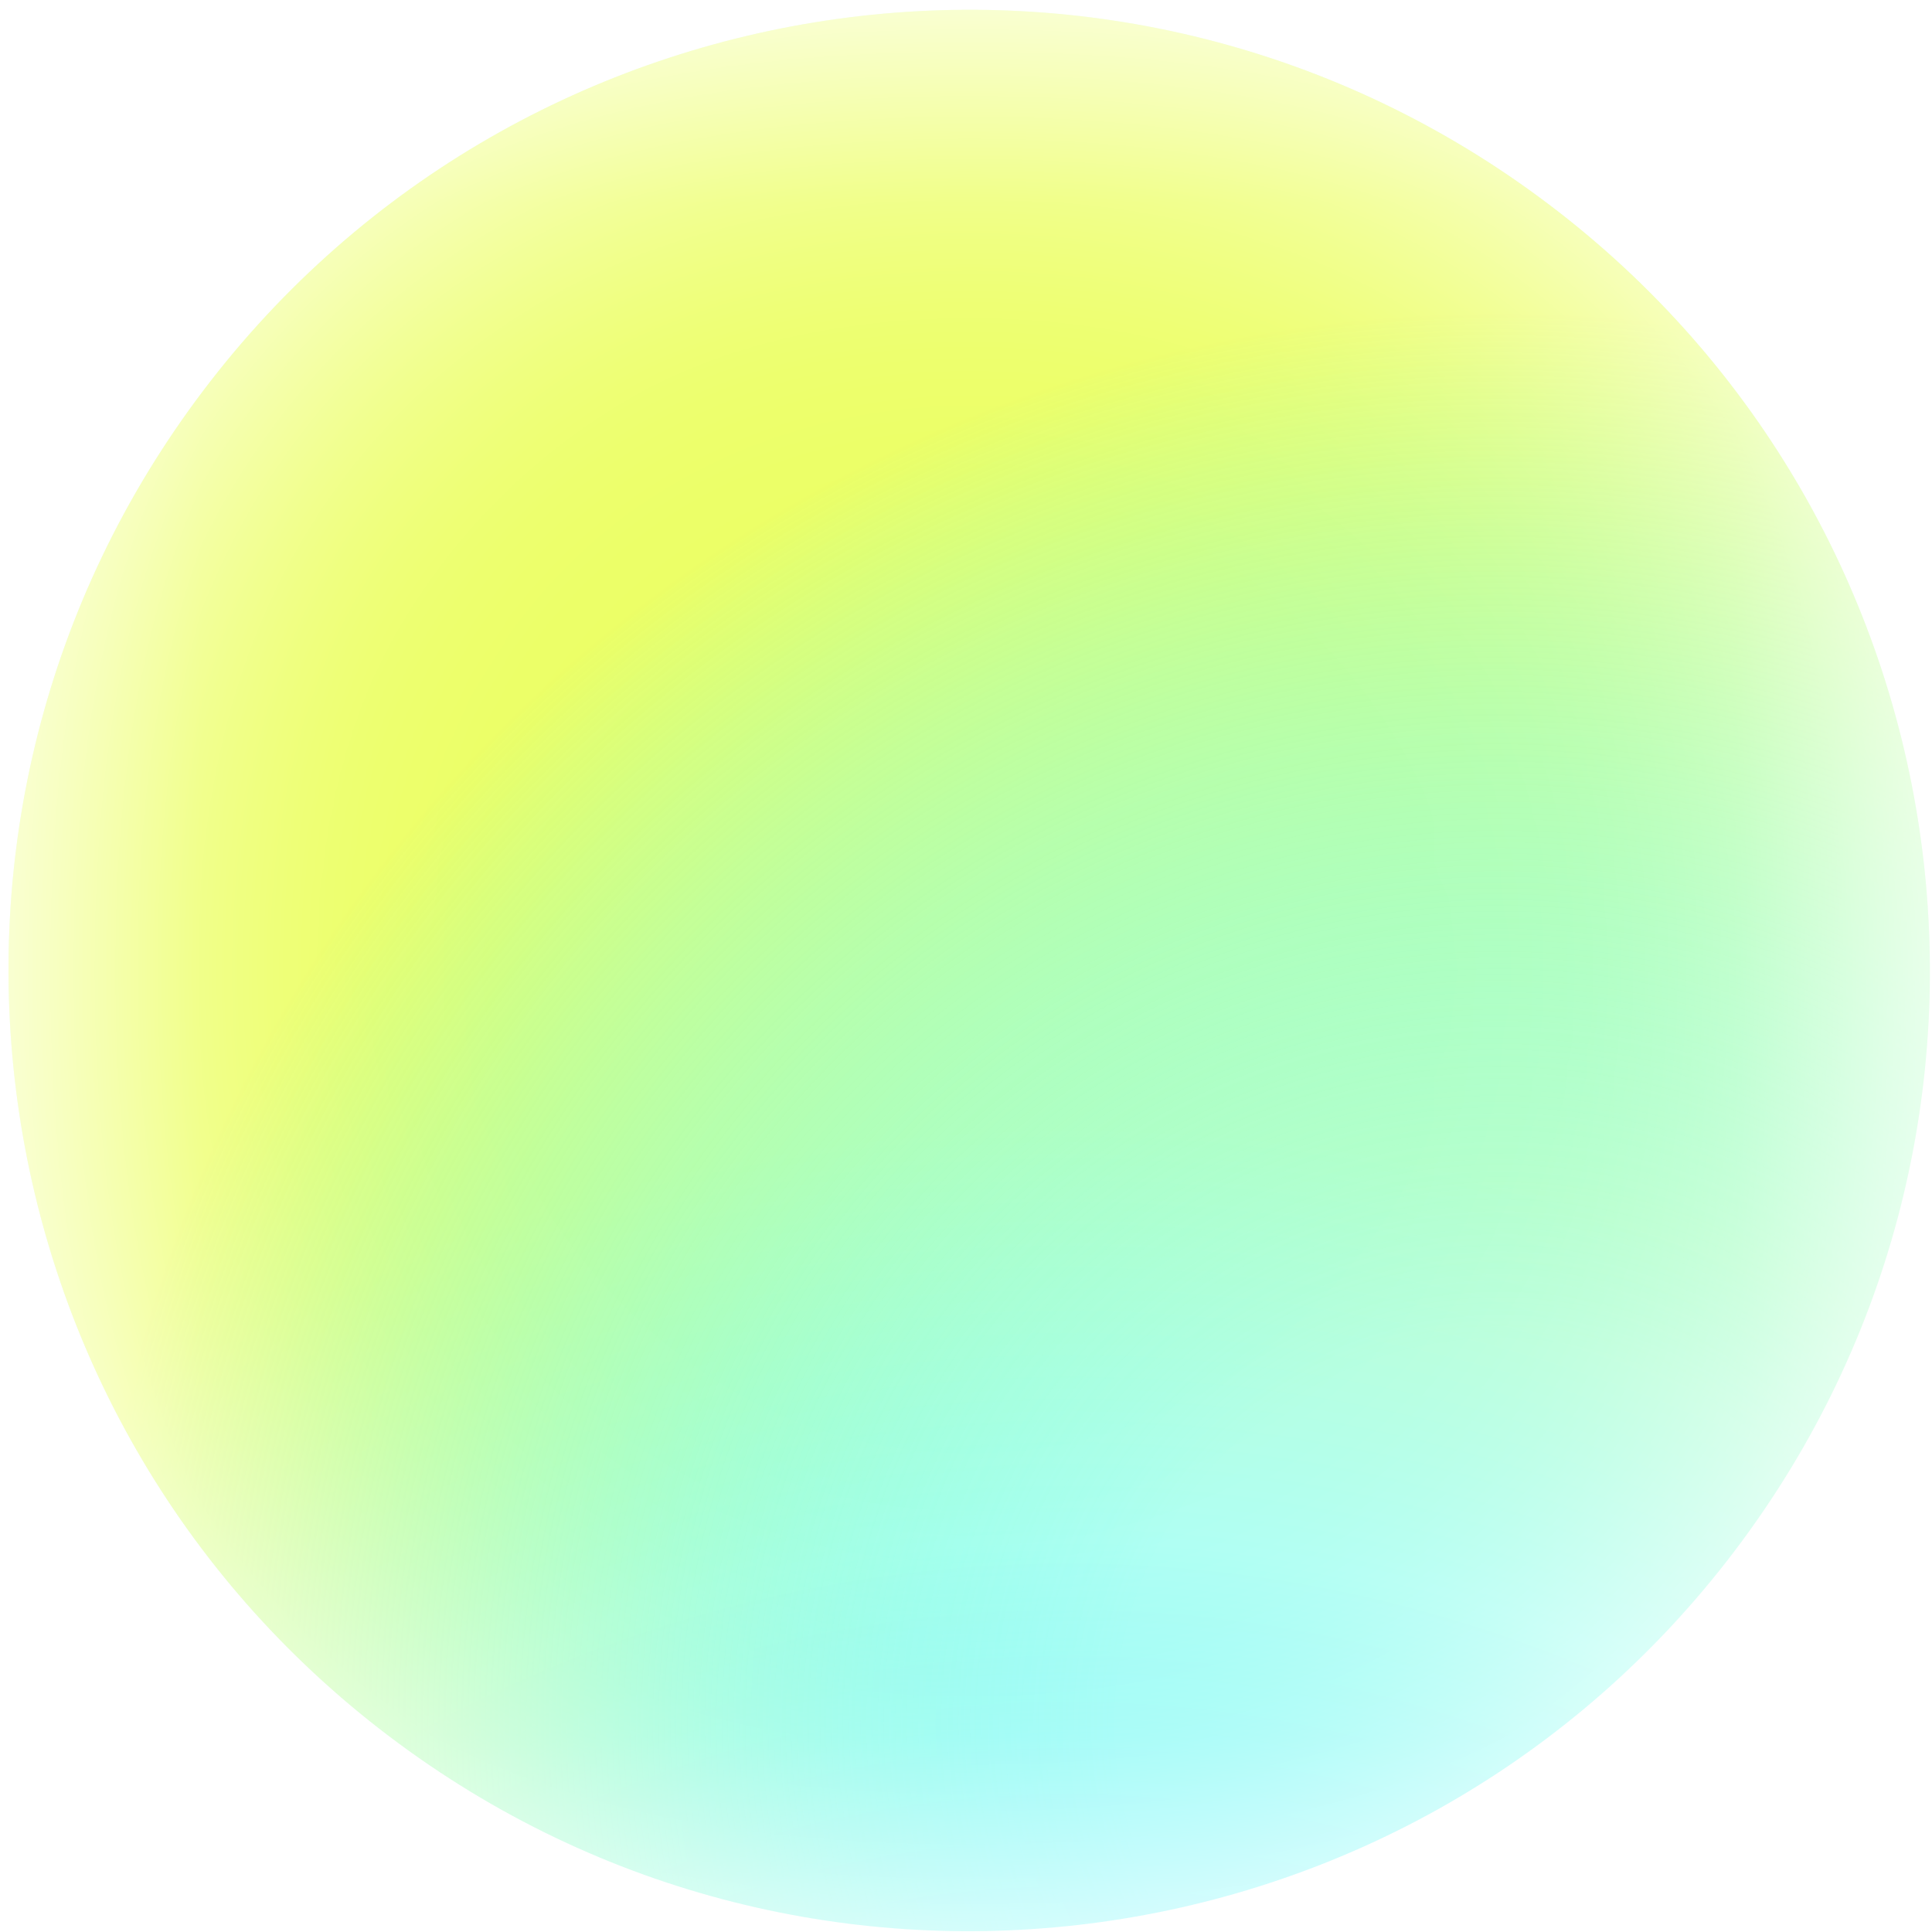
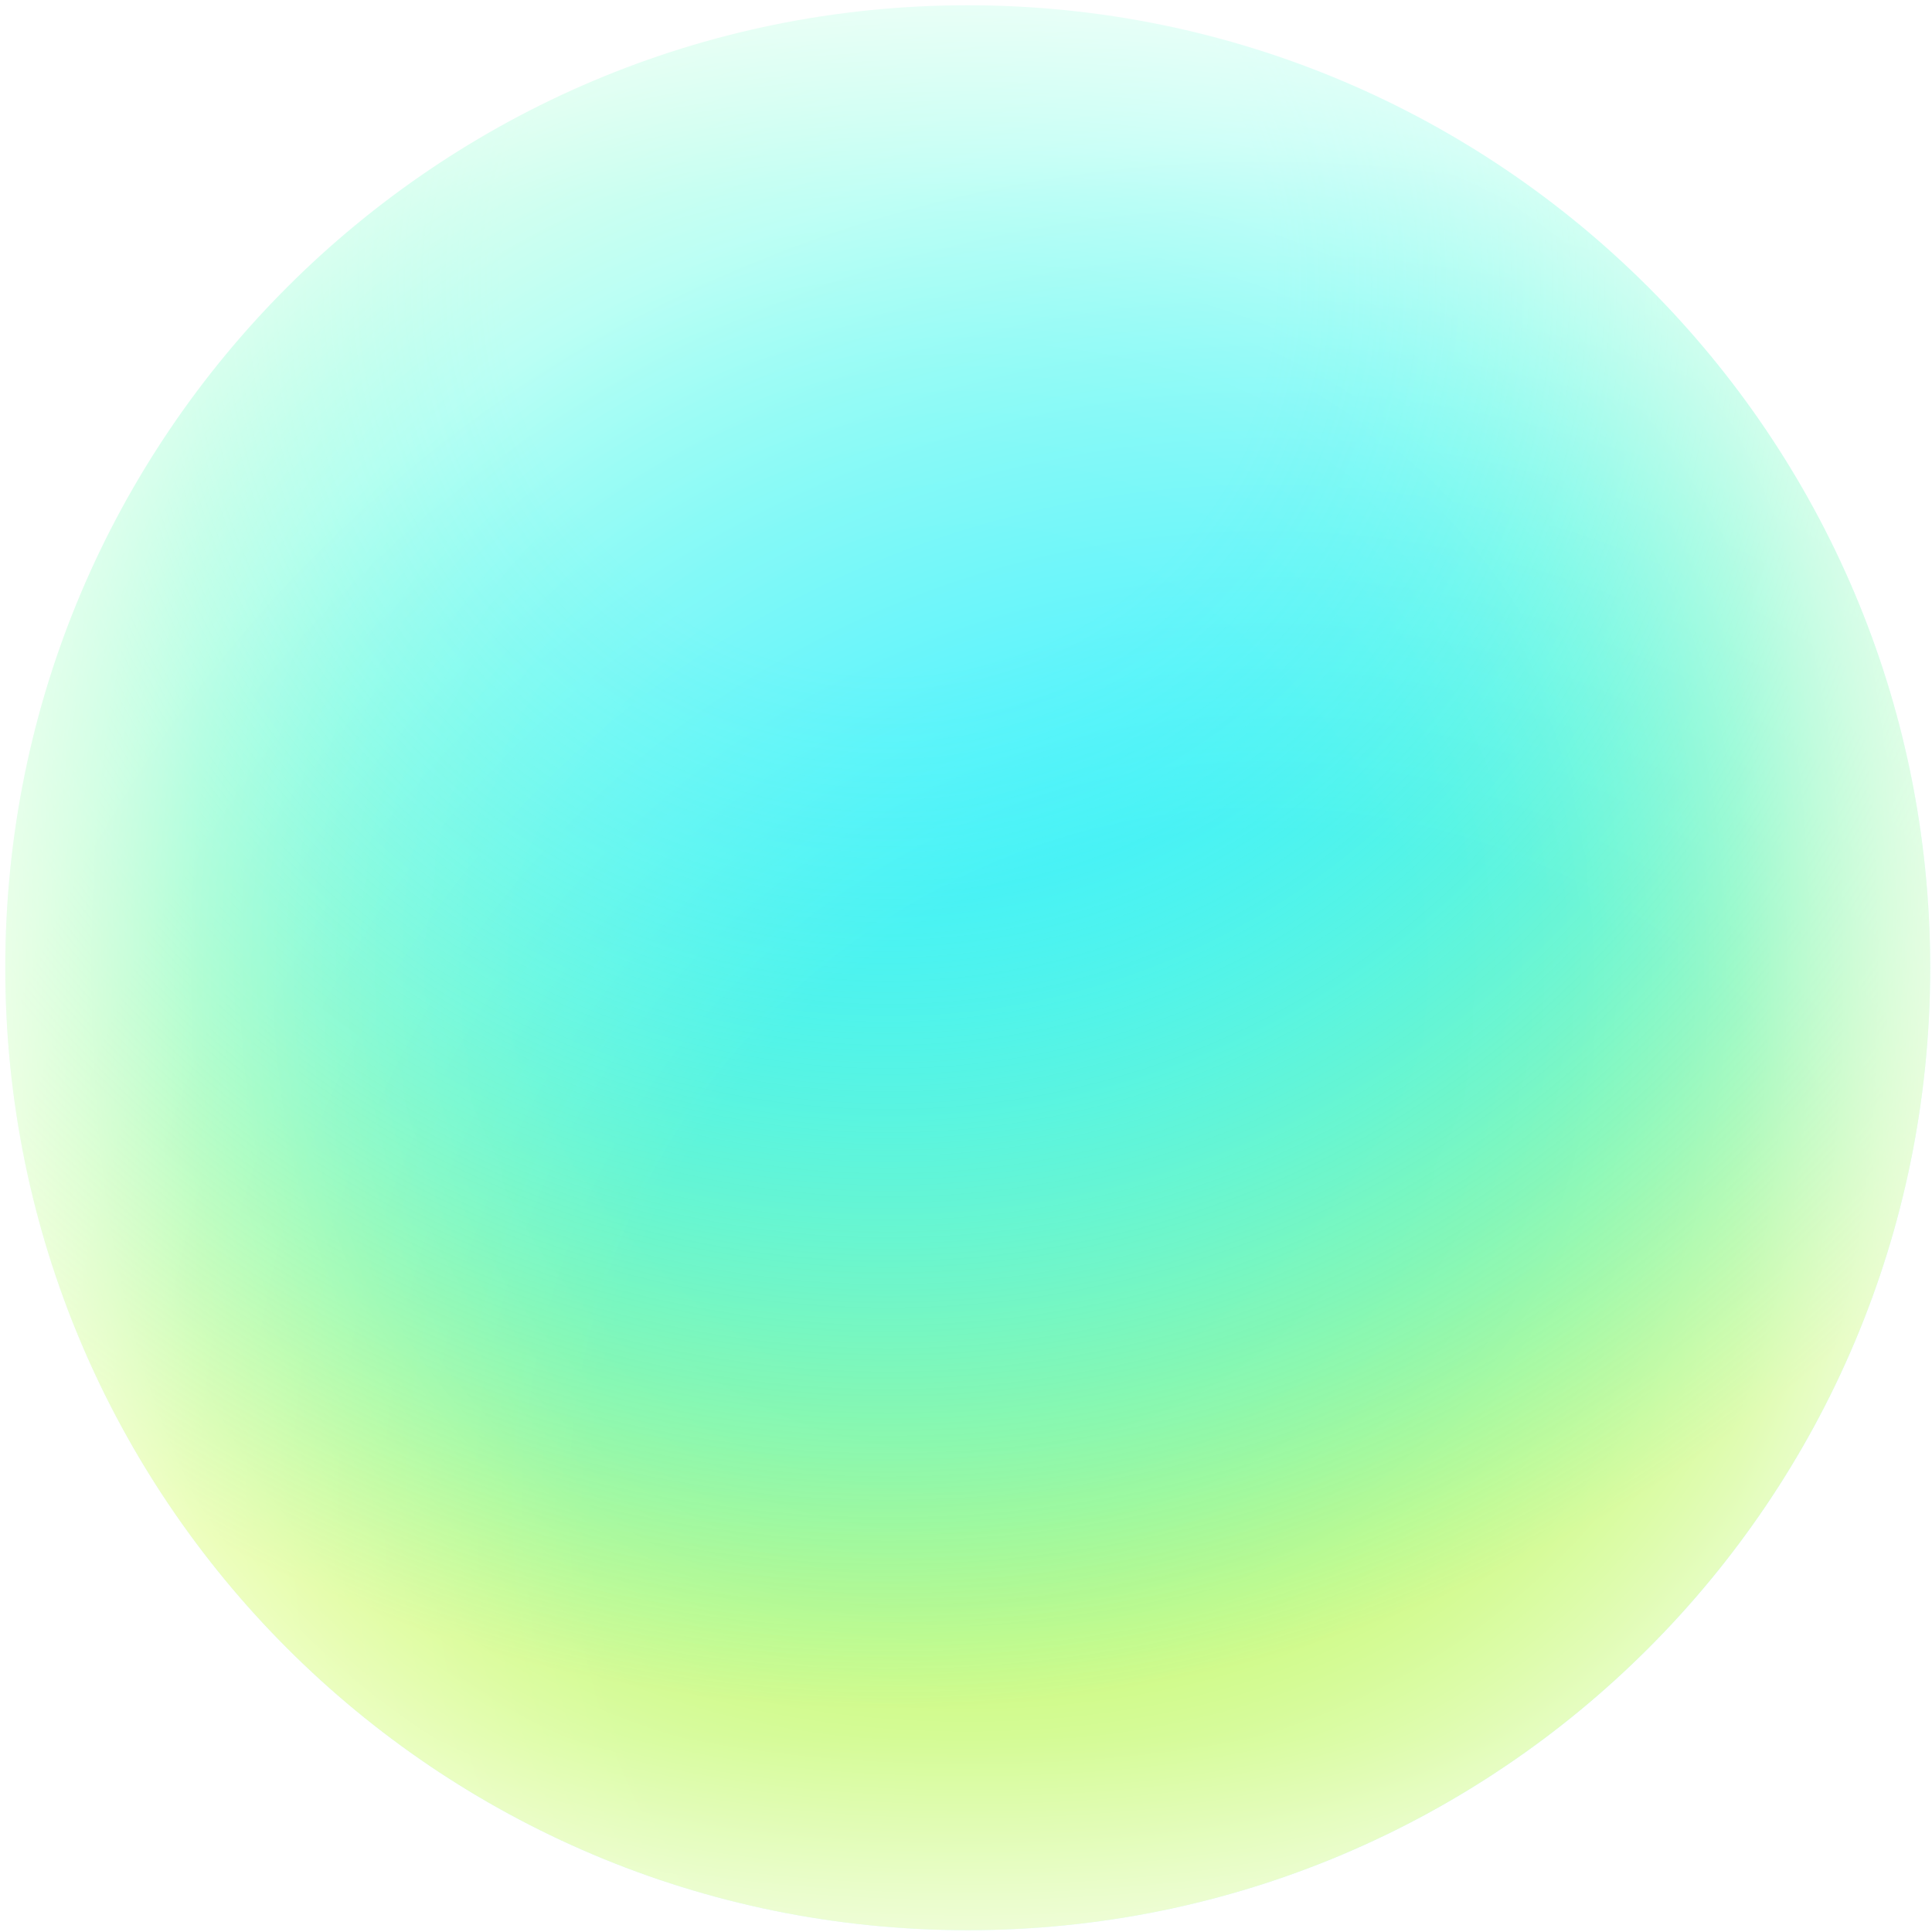
- <svg xmlns="http://www.w3.org/2000/svg" width="73" height="73" viewBox="0 0 73 73" fill="none">
+ <svg xmlns="http://www.w3.org/2000/svg" width="189" height="189" viewBox="0 0 189 189" fill="none">
  <g filter="url(#filter0_i)">
-     <circle r="36.298" transform="matrix(-0.603805 0.797132 0.797132 0.603805 36.6209 36.6695)" fill="url(#paint0_radial)" />
-     <circle r="36.298" transform="matrix(-0.603805 0.797132 0.797132 0.603805 36.6209 36.6695)" fill="url(#paint1_radial)" />
+     <path d="M94.669 188.823C146.669 188.823 188.823 146.669 188.823 94.669C188.823 42.669 146.669 0.515 94.669 0.515C42.67 0.515 0.516 42.669 0.516 94.669C0.516 146.669 42.67 188.823 94.669 188.823Z" fill="url(#paint0_radial)" />
+     <path d="M94.669 188.823C146.669 188.823 188.823 146.669 188.823 94.669C188.823 42.669 146.669 0.515 94.669 0.515C42.67 0.515 0.516 42.669 0.516 94.669C0.516 146.669 42.67 188.823 94.669 188.823Z" fill="url(#paint1_radial)" />
  </g>
  <defs>
-     <filter id="filter0_i" x="0.32" y="0.37" width="72.6" height="72.6" filterUnits="userSpaceOnUse" color-interpolation-filters="sRGB">
+     <filter id="filter0_i" x="0.516" y="0.515" width="188.308" height="188.308" filterUnits="userSpaceOnUse" color-interpolation-filters="sRGB">
      <feFlood flood-opacity="0" result="BackgroundImageFix" />
      <feBlend mode="normal" in="SourceGraphic" in2="BackgroundImageFix" result="shape" />
      <feColorMatrix in="SourceAlpha" type="matrix" values="0 0 0 0 0 0 0 0 0 0 0 0 0 0 0 0 0 0 127 0" result="hardAlpha" />
      <feOffset />
      <feGaussianBlur stdDeviation="21.673" />
      <feComposite in2="hardAlpha" operator="arithmetic" k2="-1" k3="1" />
      <feColorMatrix type="matrix" values="0 0 0 0 1 0 0 0 0 1 0 0 0 0 1 0 0 0 1 0" />
      <feBlend mode="hard-light" in2="shape" result="effect1_innerShadow" />
    </filter>
-     <radialGradient id="paint0_radial" cx="0" cy="0" r="1" gradientUnits="userSpaceOnUse" gradientTransform="translate(56.7477 47.7622) rotate(-161.29) scale(68.1312)">
+     <radialGradient id="paint0_radial" cx="0" cy="0" r="1" gradientUnits="userSpaceOnUse" gradientTransform="translate(124.407 147.715) rotate(-108.71) scale(176.727)">
      <stop offset="0.378" stop-color="#45F0FF" />
      <stop offset="0.767" stop-color="#ACFFF2" />
      <stop offset="1" stop-color="#BFFFCD" />
    </radialGradient>
-     <radialGradient id="paint1_radial" cx="0" cy="0" r="1" gradientUnits="userSpaceOnUse" gradientTransform="translate(10.5641 33.32) rotate(3.55479) scale(59.252)">
+     <radialGradient id="paint1_radial" cx="0" cy="0" r="1" gradientUnits="userSpaceOnUse" gradientTransform="translate(86.9452 27.9178) rotate(86.4452) scale(153.695)">
      <stop offset="0.245" stop-color="#31FFDF" stop-opacity="0" />
      <stop offset="0.904" stop-color="#FFFE39" stop-opacity="0.7" />
    </radialGradient>
  </defs>
</svg>
